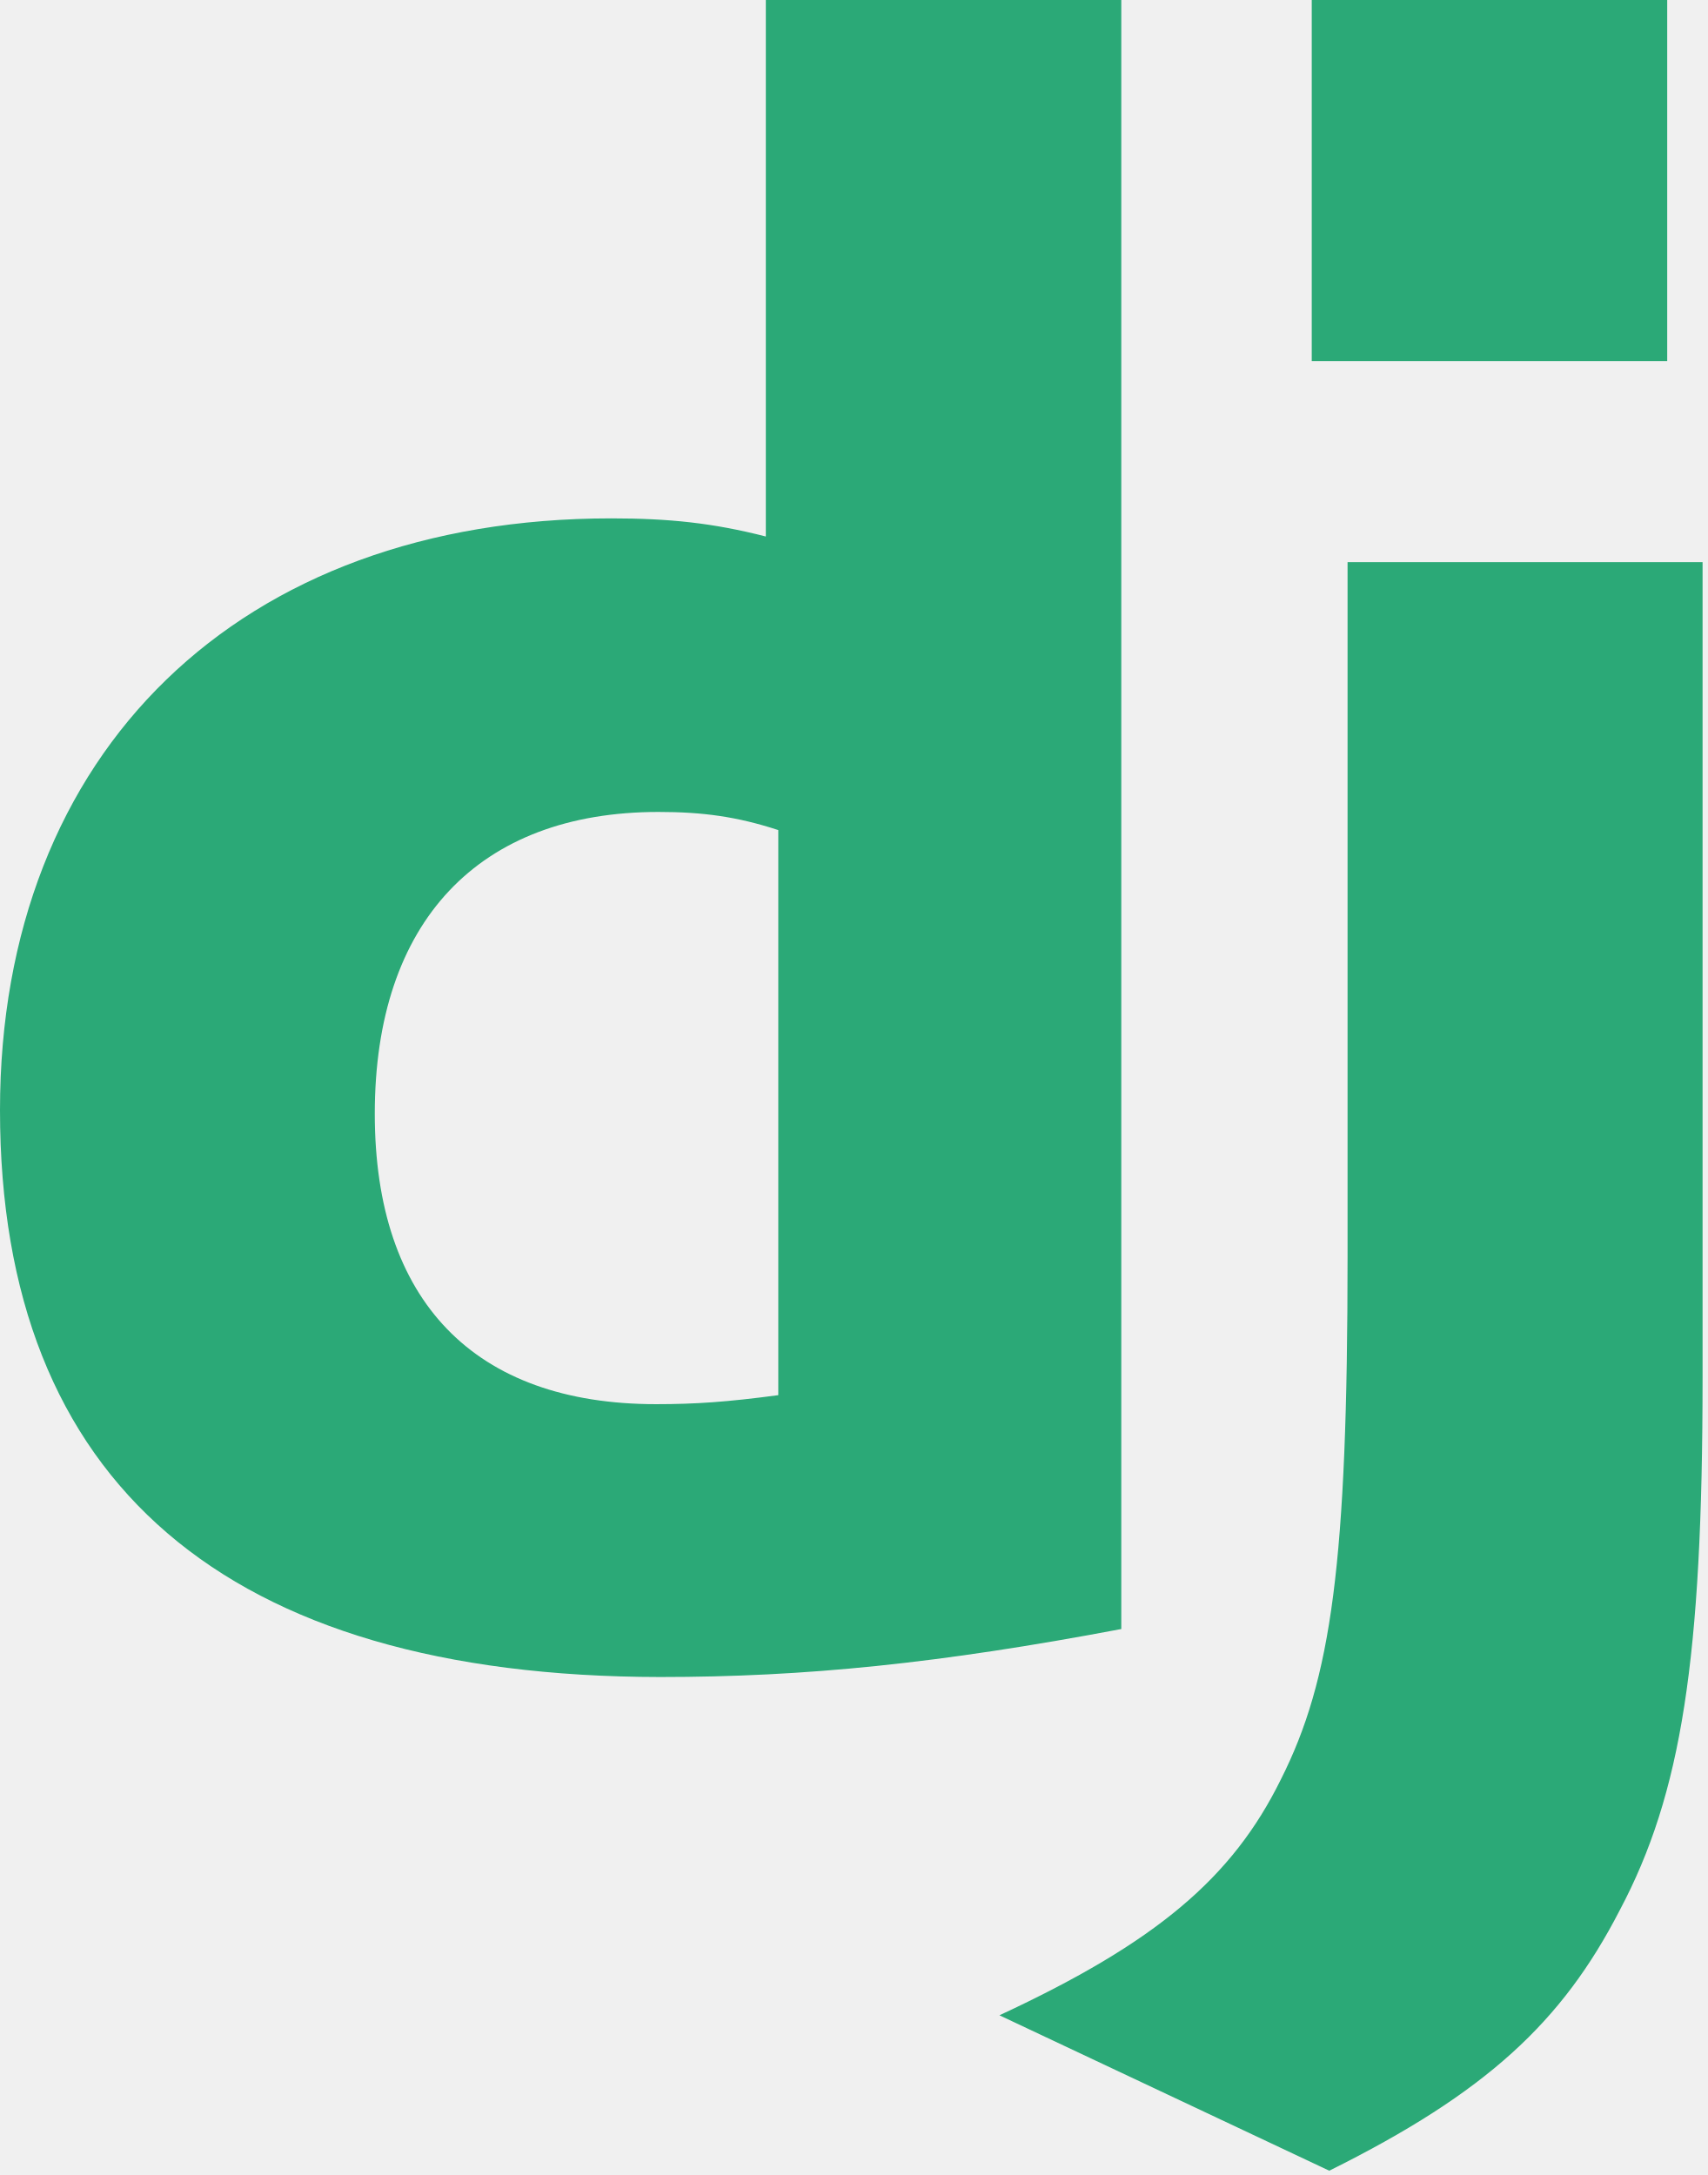
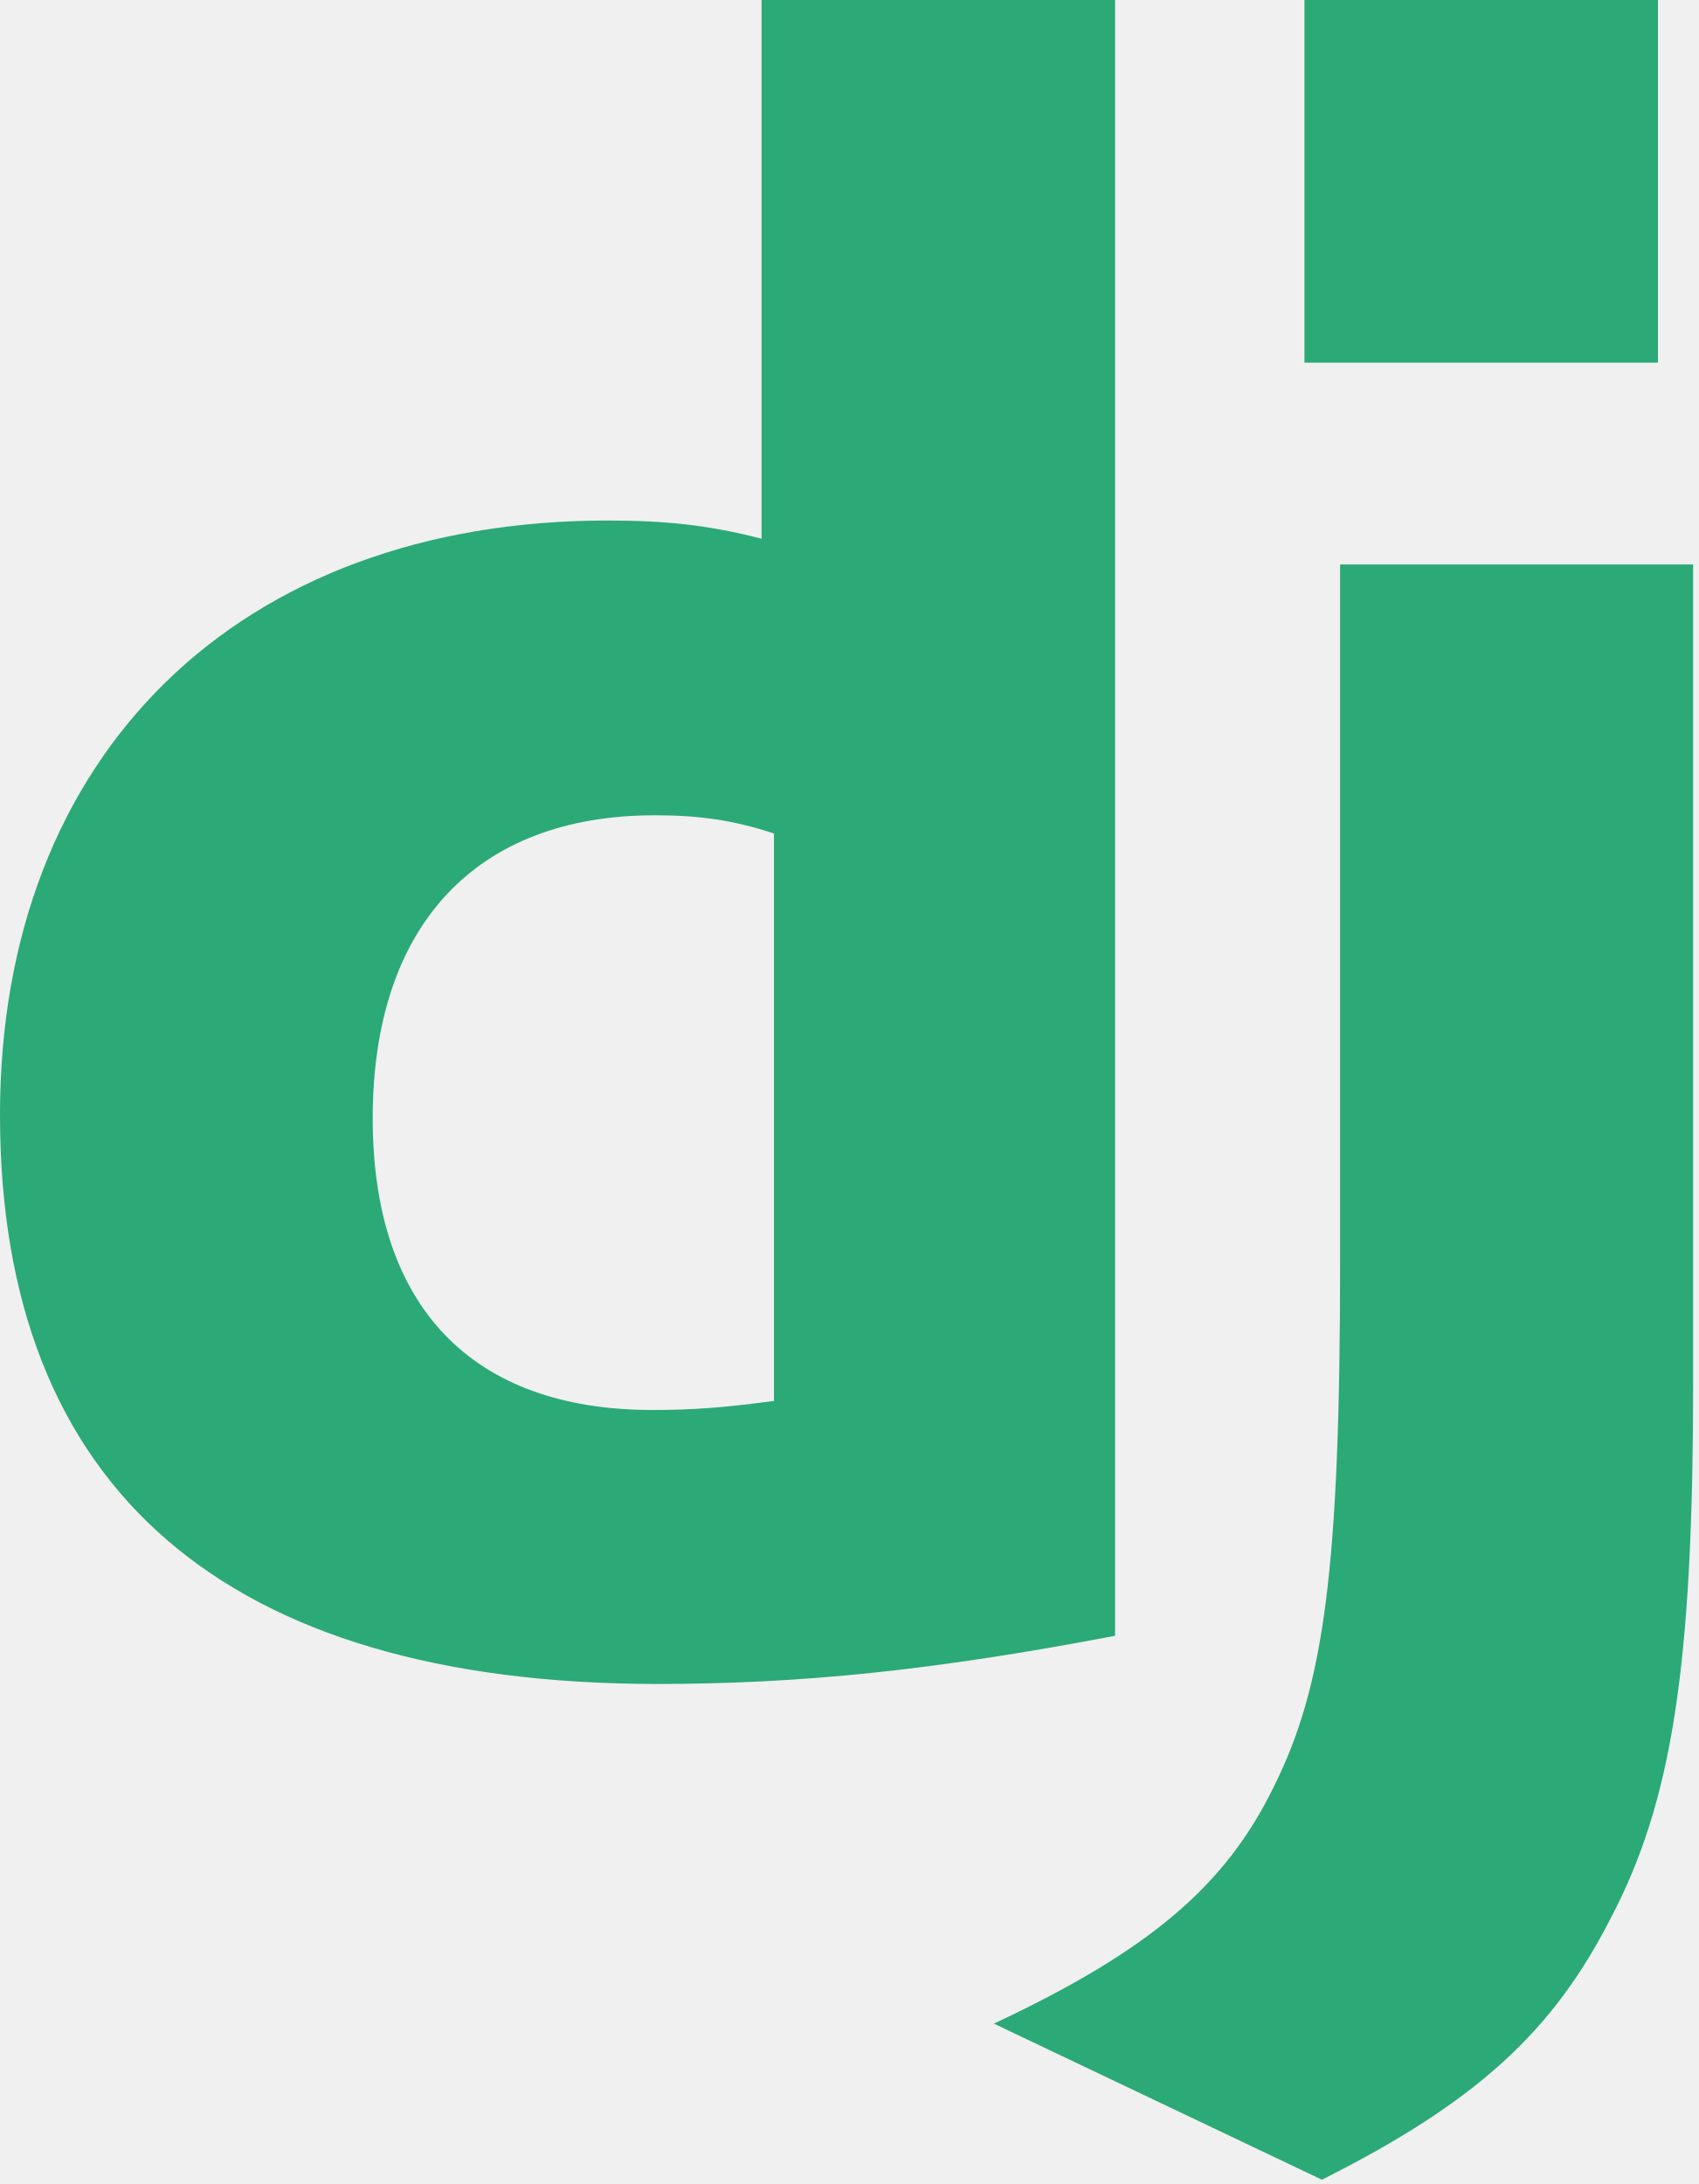
- <svg xmlns="http://www.w3.org/2000/svg" width="1963" height="2500" viewBox="0 0 256 326" preserveAspectRatio="xMinYMin meet">
-   <g fill="#2BA977">
-     <path d="M114.784 0h53.278v244.191c-27.29 5.162-47.38 7.193-69.117 7.193C33.873 251.316 0 222.245 0 166.412c0-53.795 35.93-88.708 91.608-88.708 8.64 0 15.222.68 23.176 2.717V0zm1.867 124.427c-6.24-2.038-11.382-2.717-17.965-2.717-26.947 0-42.512 16.437-42.512 45.243 0 28.046 14.88 43.532 42.17 43.532 5.896 0 10.696-.332 18.307-1.351v-84.707z" />
-     <path d="M255.187 84.26v122.263c0 42.105-3.154 62.353-12.411 79.81-8.64 16.783-20.022 27.366-43.541 39.055l-49.438-23.297c23.519-10.93 34.901-20.588 42.17-35.327 7.61-15.072 10.01-32.529 10.01-78.445V84.261h53.21zM196.608 0h53.278v54.135h-53.278V0z" />
+ <svg xmlns="http://www.w3.org/2000/svg" width="49" height="63" viewBox="0 0 49 63" fill="none">
+   <g clip-path="url(#clip0_2_83)">
+     <path d="M21.97 0H32.168V47.186C26.945 48.183 23.099 48.576 18.939 48.576C6.484 48.562 0 42.945 0 32.156C0 21.761 6.877 15.015 17.534 15.015C19.188 15.015 20.448 15.146 21.97 15.54V0ZM22.328 24.043C21.133 23.65 20.149 23.518 18.889 23.518C13.731 23.518 10.752 26.695 10.752 32.261C10.752 37.68 13.6 40.673 18.824 40.673C19.952 40.673 20.871 40.608 22.328 40.412V24.043Z" fill="#2BA977" />
+     <path d="M48.844 16.282V39.907C48.844 48.043 48.241 51.956 46.469 55.329C44.815 58.572 42.636 60.617 38.135 62.876L28.672 58.374C33.174 56.262 35.352 54.396 36.744 51.548C38.2 48.635 38.66 45.262 38.66 36.389V16.282L48.844 16.282ZM37.632 0H47.83V10.461H37.632V0Z" fill="#2BA977" />
  </g>
+   <defs>
+     <clipPath id="clip0_2_83">
+       <rect width="49" height="63" fill="white" />
+     </clipPath>
+   </defs>
</svg>
